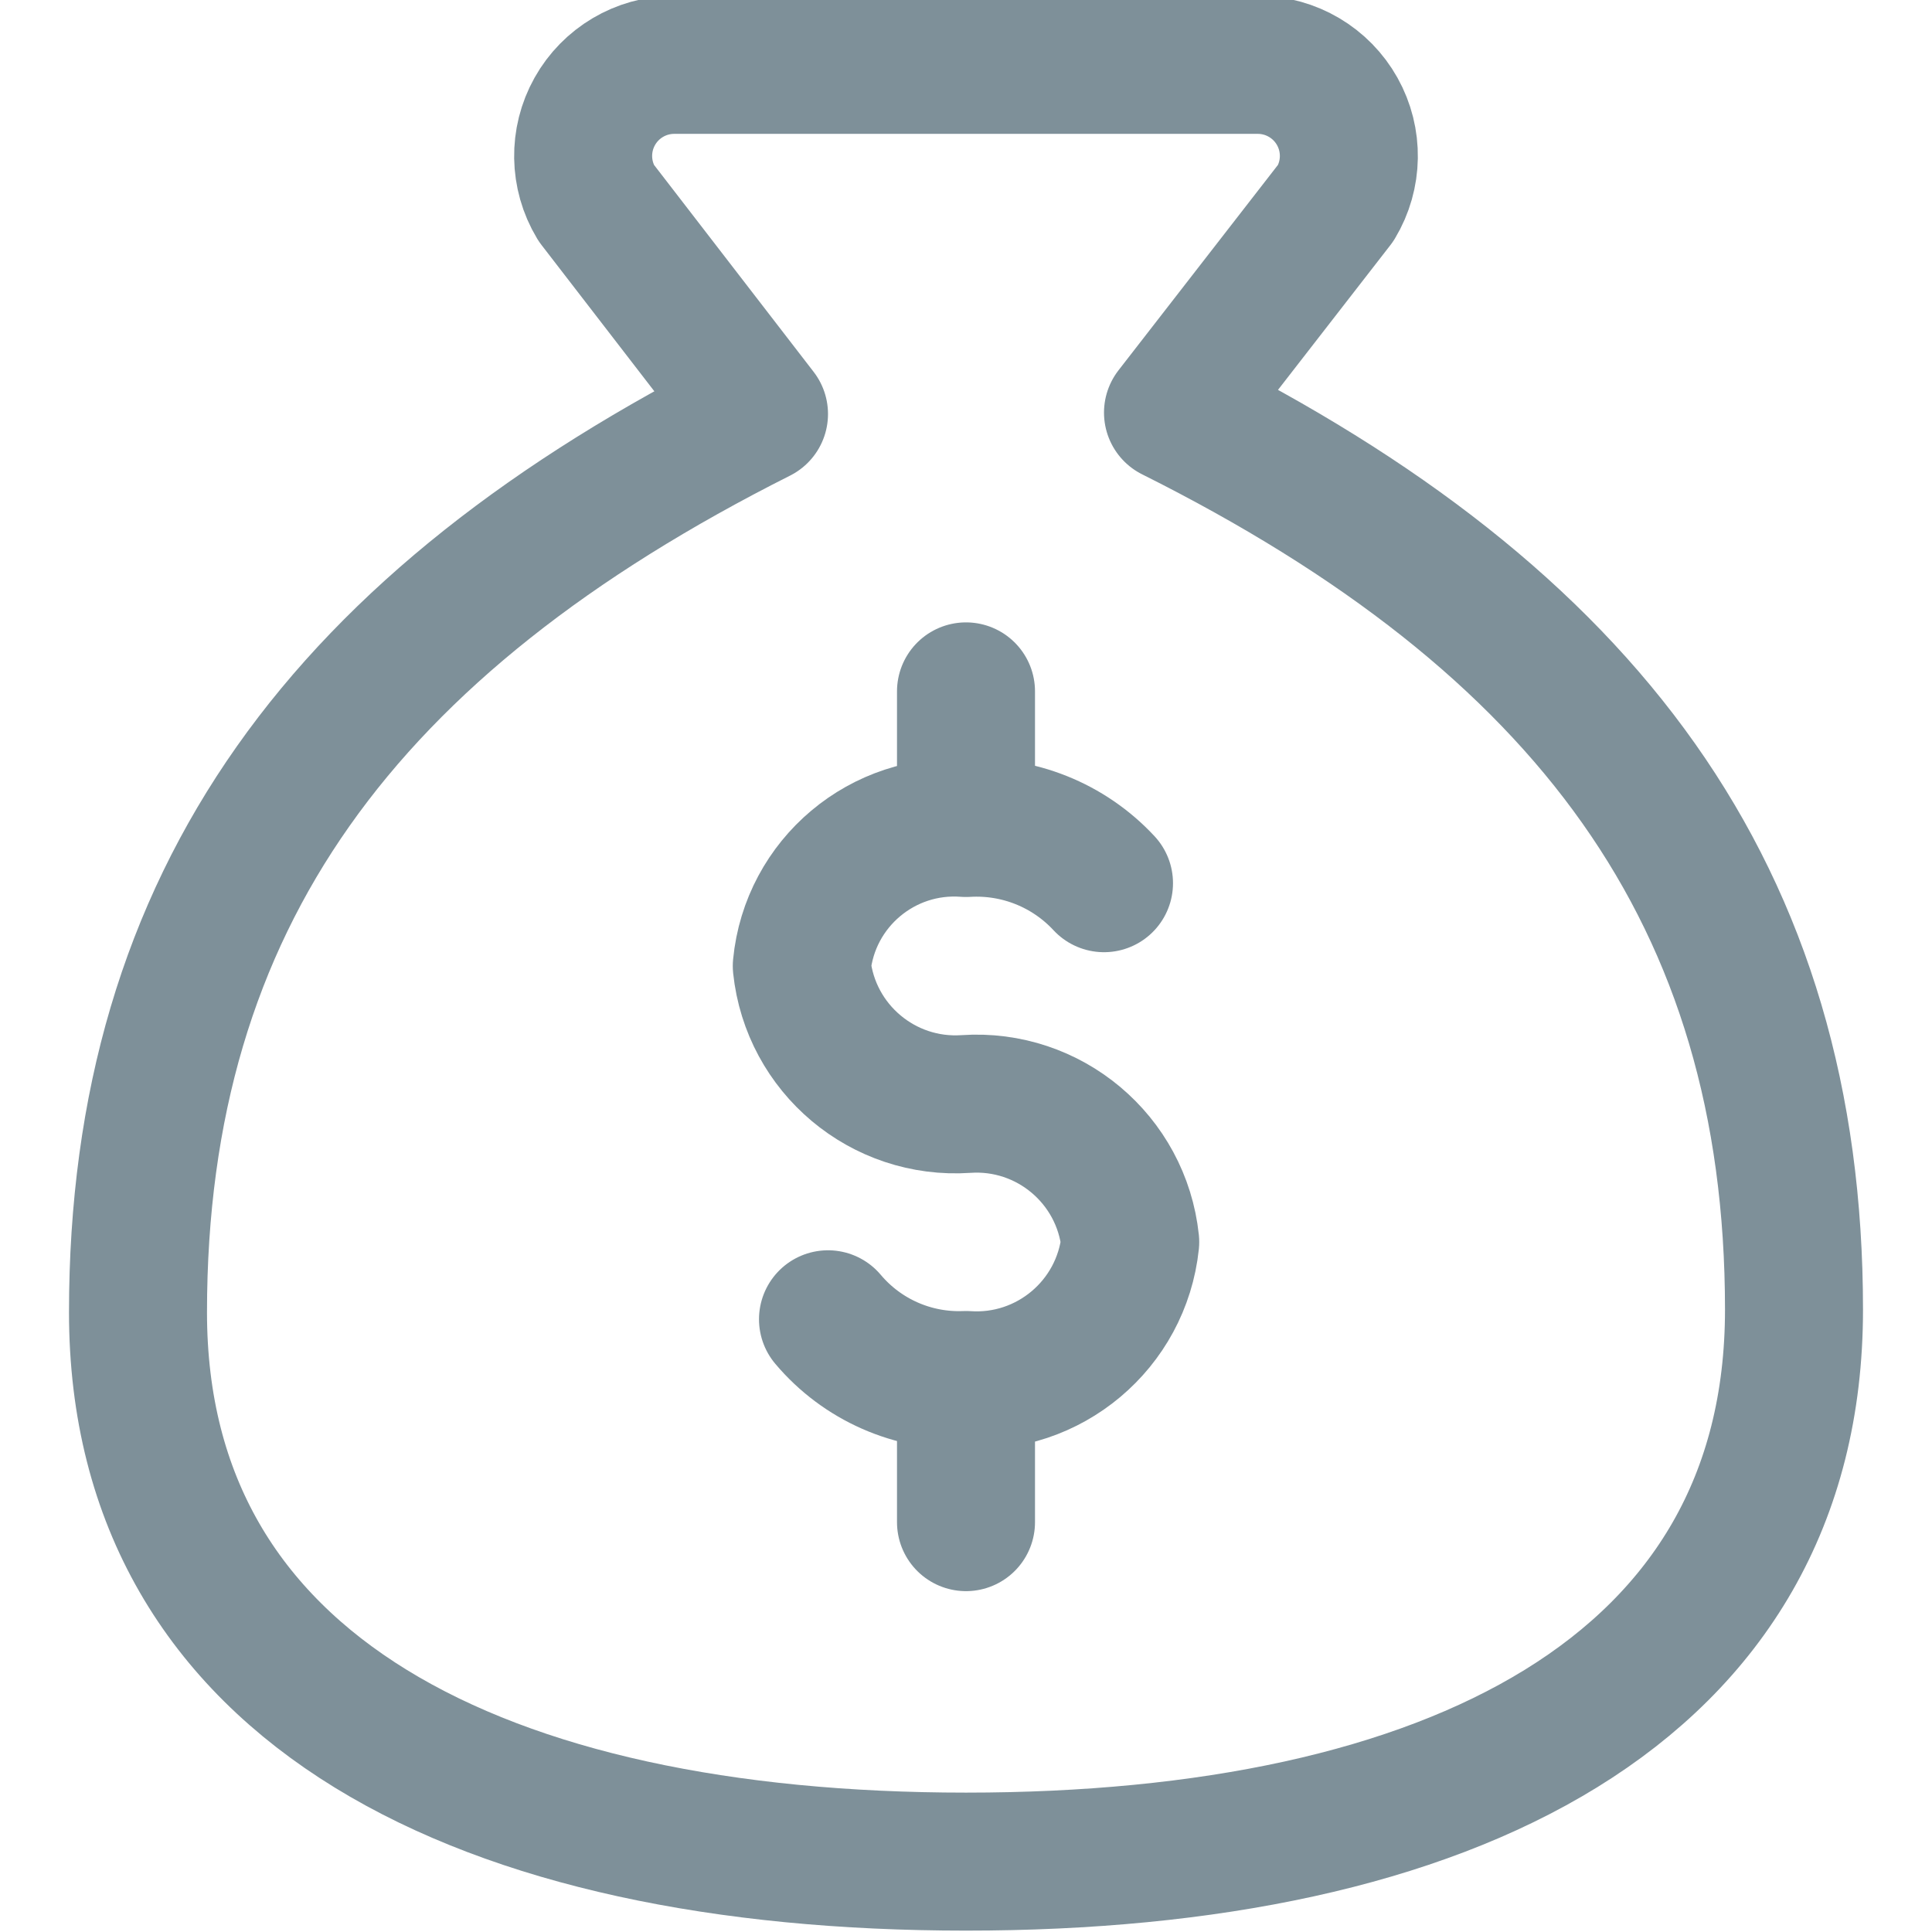
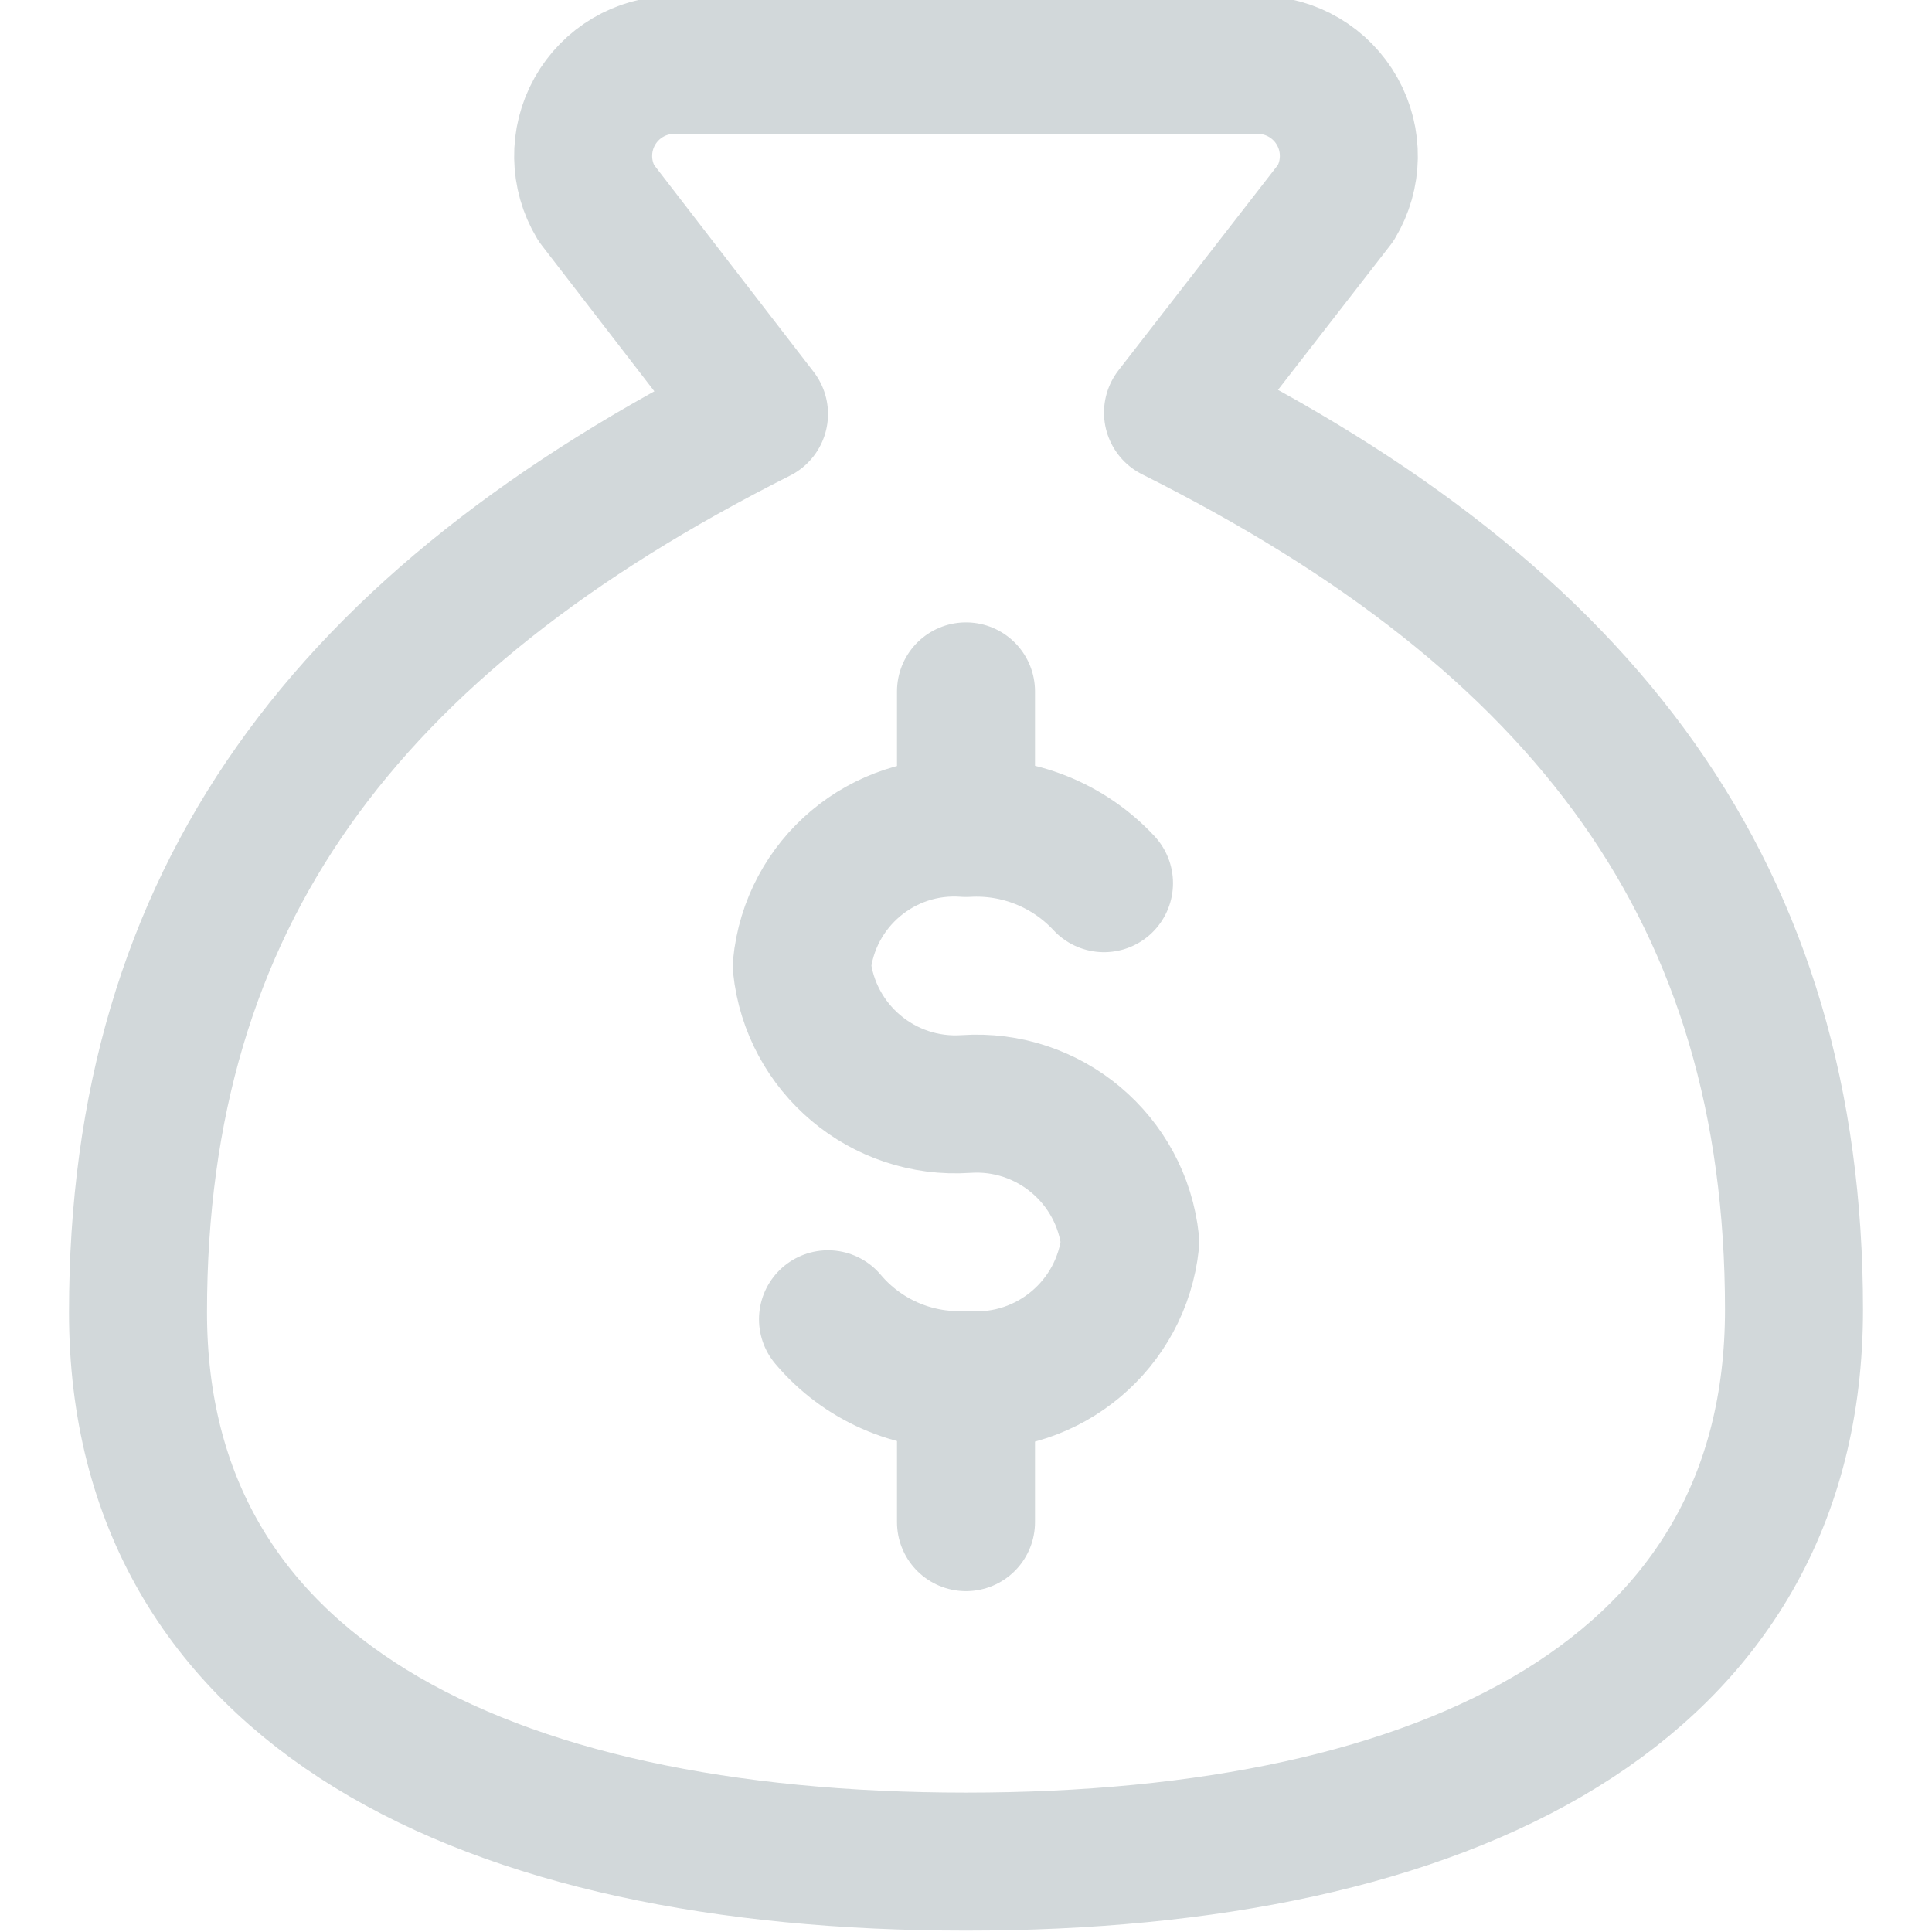
<svg xmlns="http://www.w3.org/2000/svg" viewBox="0 0 14 14">
  <g>
    <g>
-       <line x1="7" y1="10.02" x2="7" y2="11.03" fill="none" stroke="#7E9099" stroke-linecap="round" stroke-linejoin="round" />
-       <line x1="7" y1="5.01" x2="7" y2="5.95" fill="none" stroke="#7E9099" stroke-linecap="round" stroke-linejoin="round" />
+       <line x1="7" y1="10.02" x2="7" y2="11.03" fill="none" stroke="#D2D8DA" stroke-linecap="round" stroke-linejoin="round" />
+       <line x1="7" y1="5.01" x2="7" y2="5.95" fill="none" stroke="#D2D8DA" stroke-linecap="round" stroke-linejoin="round" />
    </g>
-     <path d="M7,13.49c3.5,0,6-1.24,6-4,0-3-1.5-5-4.5-6.5L9.68,1.47a.66.66,0,0,0-.56-1H4.88a.66.66,0,0,0-.56,1L5.5,3C2.5,4.51,1,6.51,1,9.51,1,12.25,3.5,13.49,7,13.49Z" fill="none" stroke="#7E9099" stroke-linecap="round" stroke-linejoin="round" />
-     <path d="M6,9.56A1.24,1.24,0,0,0,7,10,1.12,1.12,0,0,0,8.19,9,1.12,1.12,0,0,0,7,8,1.12,1.12,0,0,1,5.81,7,1.11,1.11,0,0,1,7,6,1.26,1.26,0,0,1,8,6.4" fill="none" stroke="#7E9099" stroke-linecap="round" stroke-linejoin="round" />
+     <path d="M7,13.49c3.5,0,6-1.24,6-4,0-3-1.5-5-4.5-6.5L9.68,1.47a.66.66,0,0,0-.56-1H4.88a.66.66,0,0,0-.56,1L5.5,3C2.5,4.51,1,6.51,1,9.51,1,12.25,3.5,13.49,7,13.49Z" fill="none" stroke="#D2D8DA" stroke-linecap="round" stroke-linejoin="round" />
+     <path d="M6,9.56A1.24,1.24,0,0,0,7,10,1.12,1.12,0,0,0,8.19,9,1.12,1.12,0,0,0,7,8,1.12,1.12,0,0,1,5.81,7,1.11,1.11,0,0,1,7,6,1.26,1.26,0,0,1,8,6.4" fill="none" stroke="#D2D8DA" stroke-linecap="round" stroke-linejoin="round" />
  </g>
</svg>
